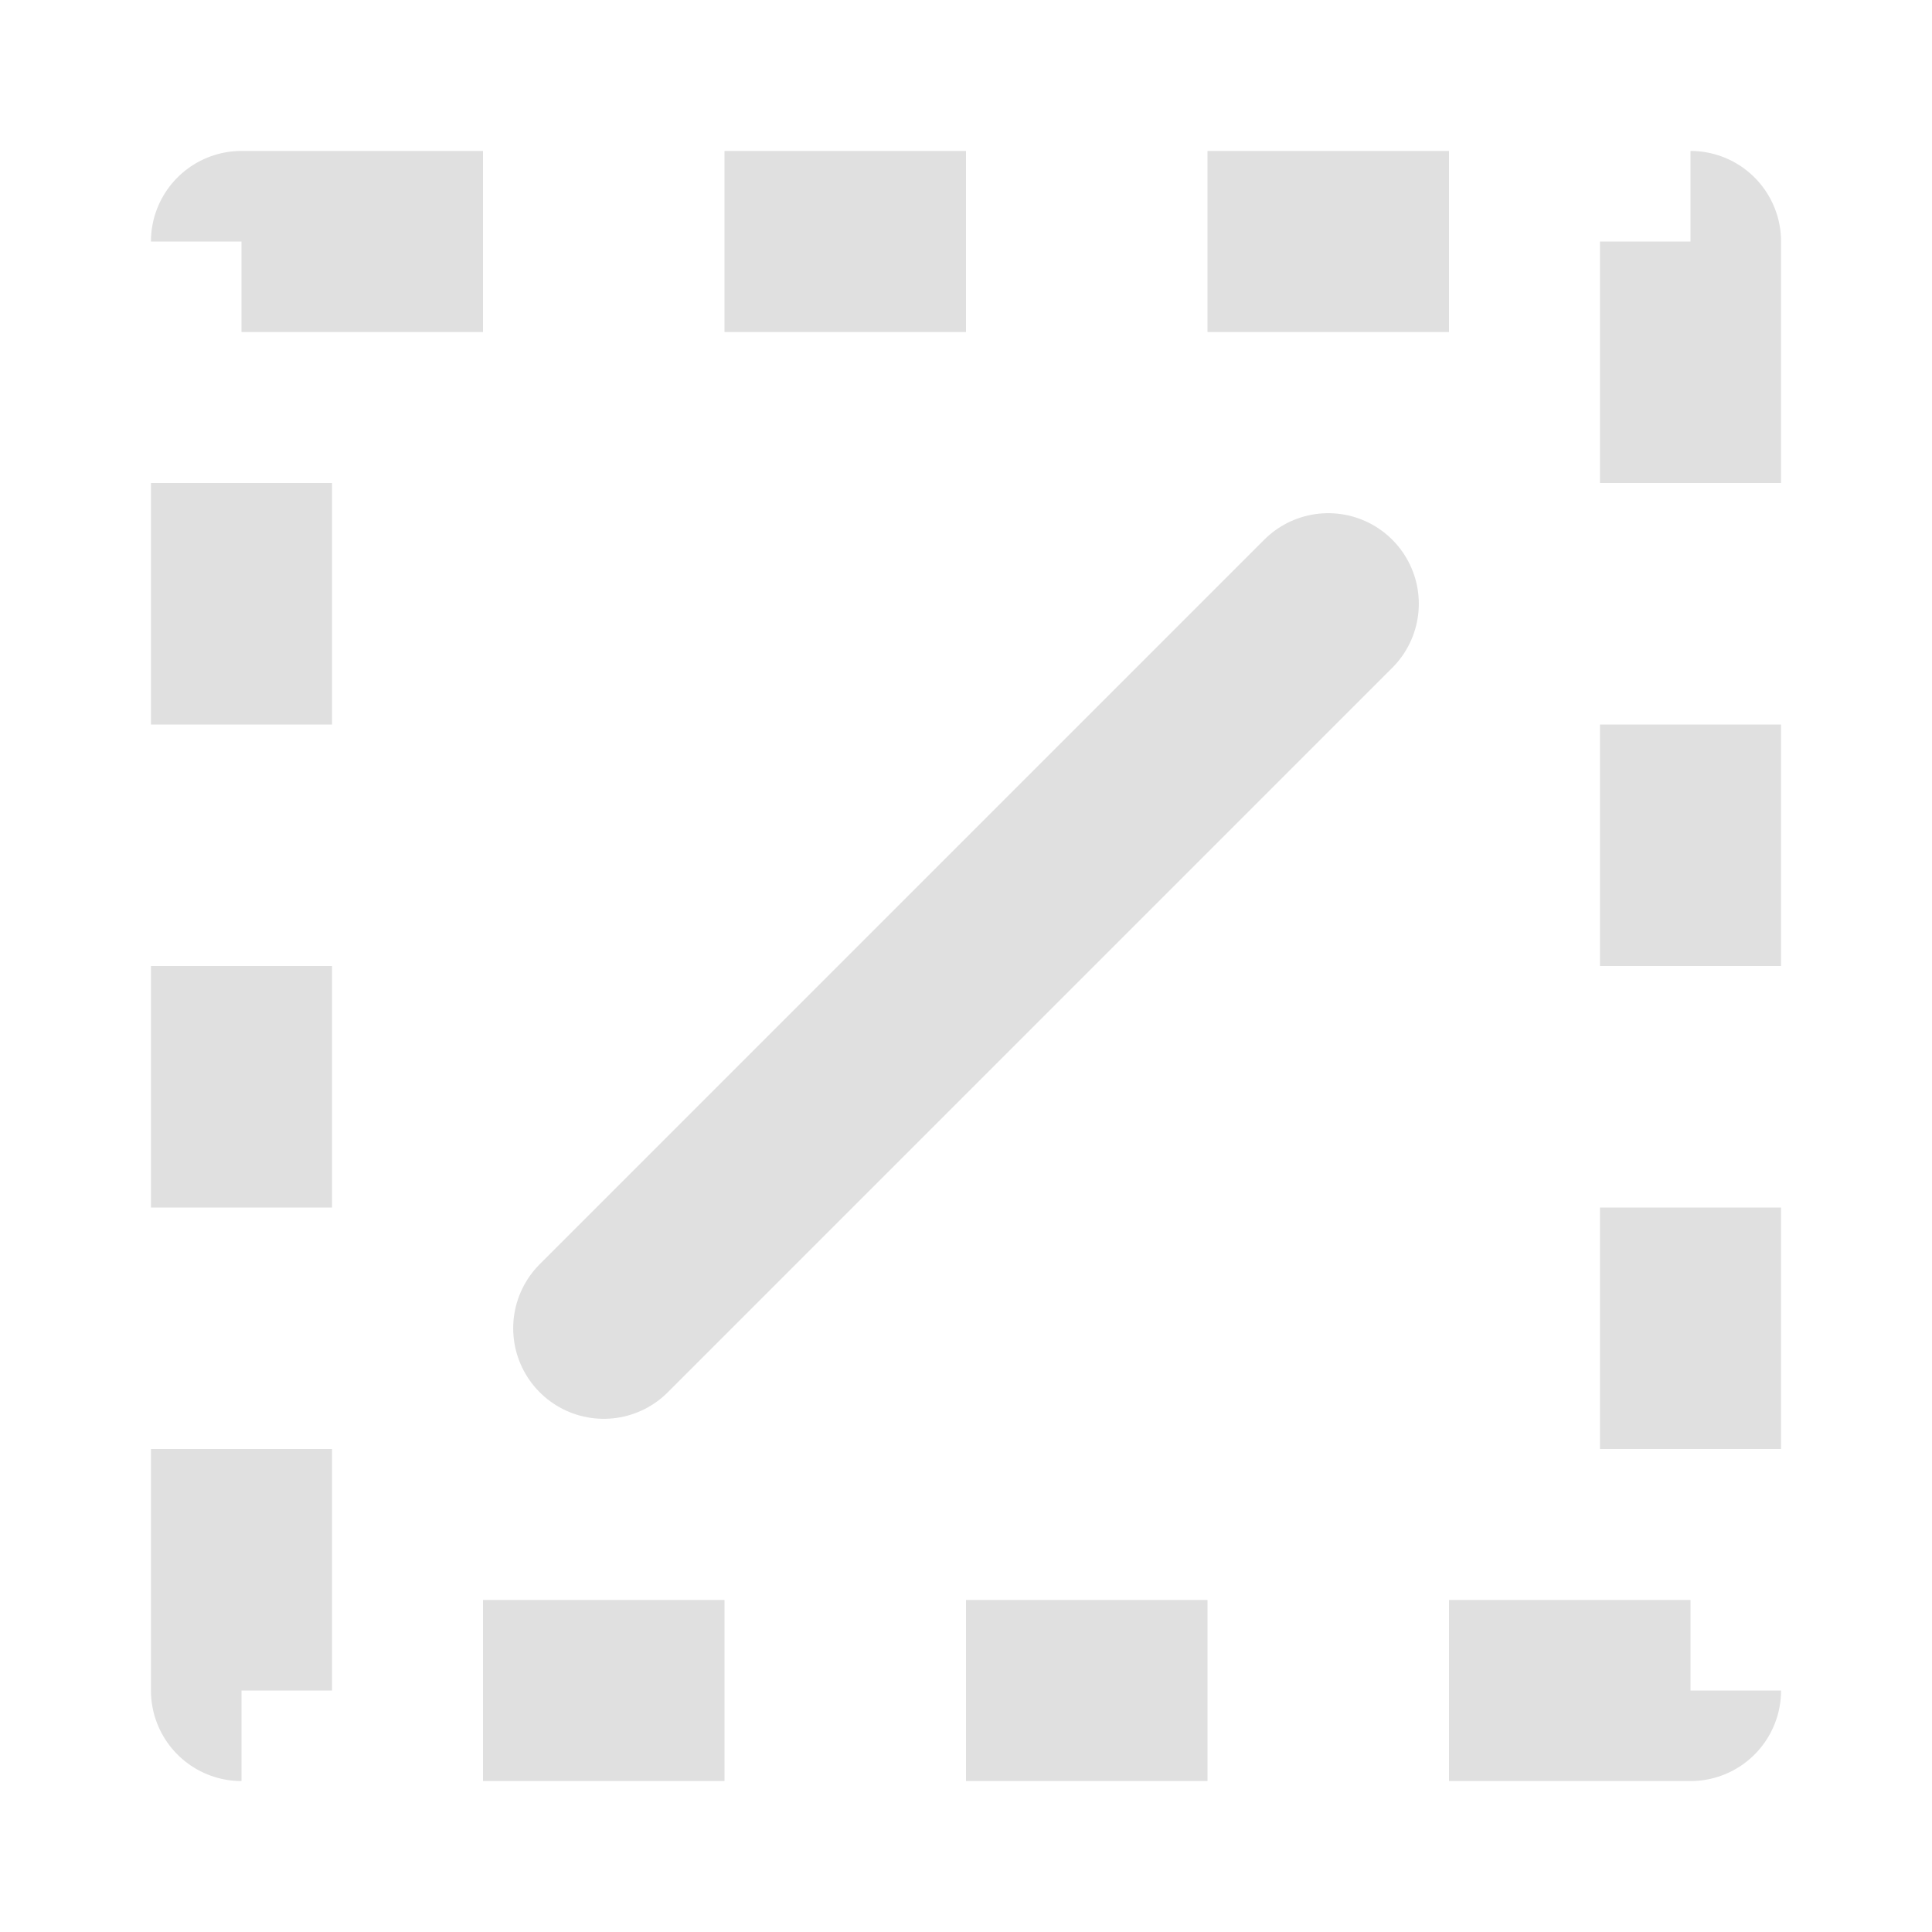
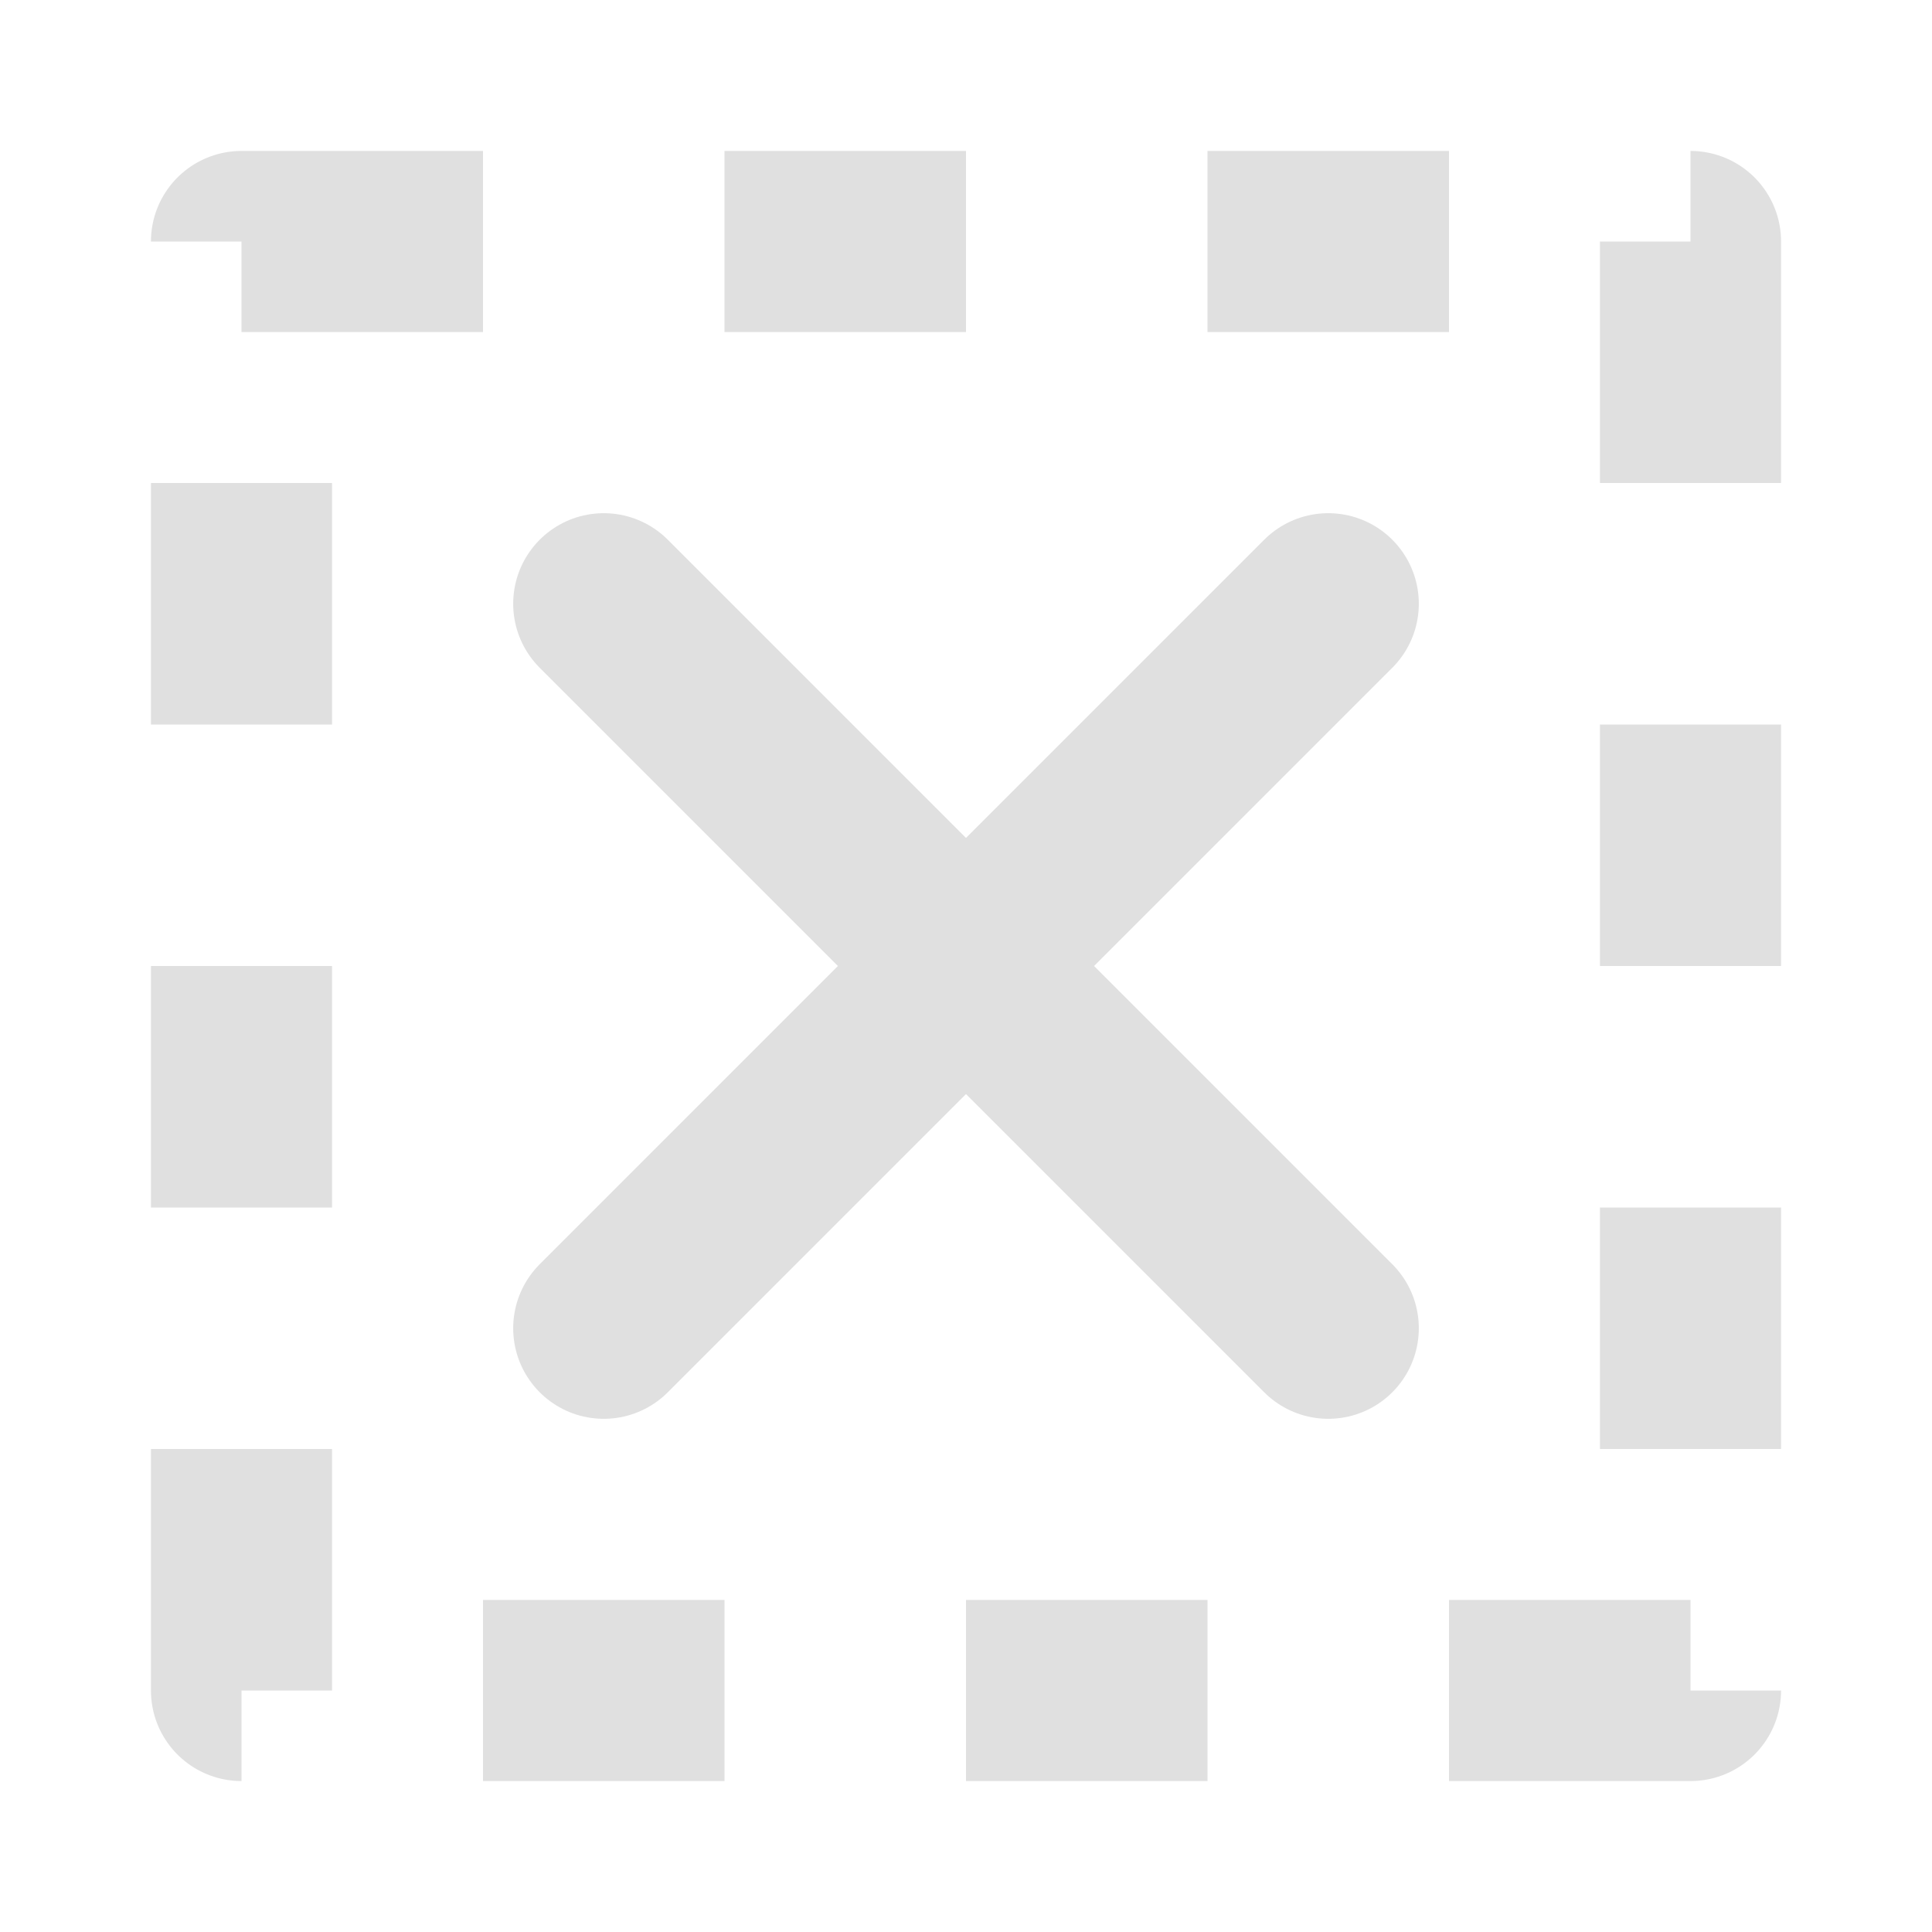
<svg xmlns="http://www.w3.org/2000/svg" width="16" height="16" viewBox="0 0 16 16" fill="none" stroke="#e0e0e0" stroke-width="1.5" stroke-linecap="round" stroke-linejoin="round">
  <rect x="2" y="2" width="12" height="12" stroke-dasharray="2 2" stroke-linecap="butt" />
-   <path d="M5 11l6-6" />
+   <path d="M5 11l6-6M5 5l6 6" />
</svg>
